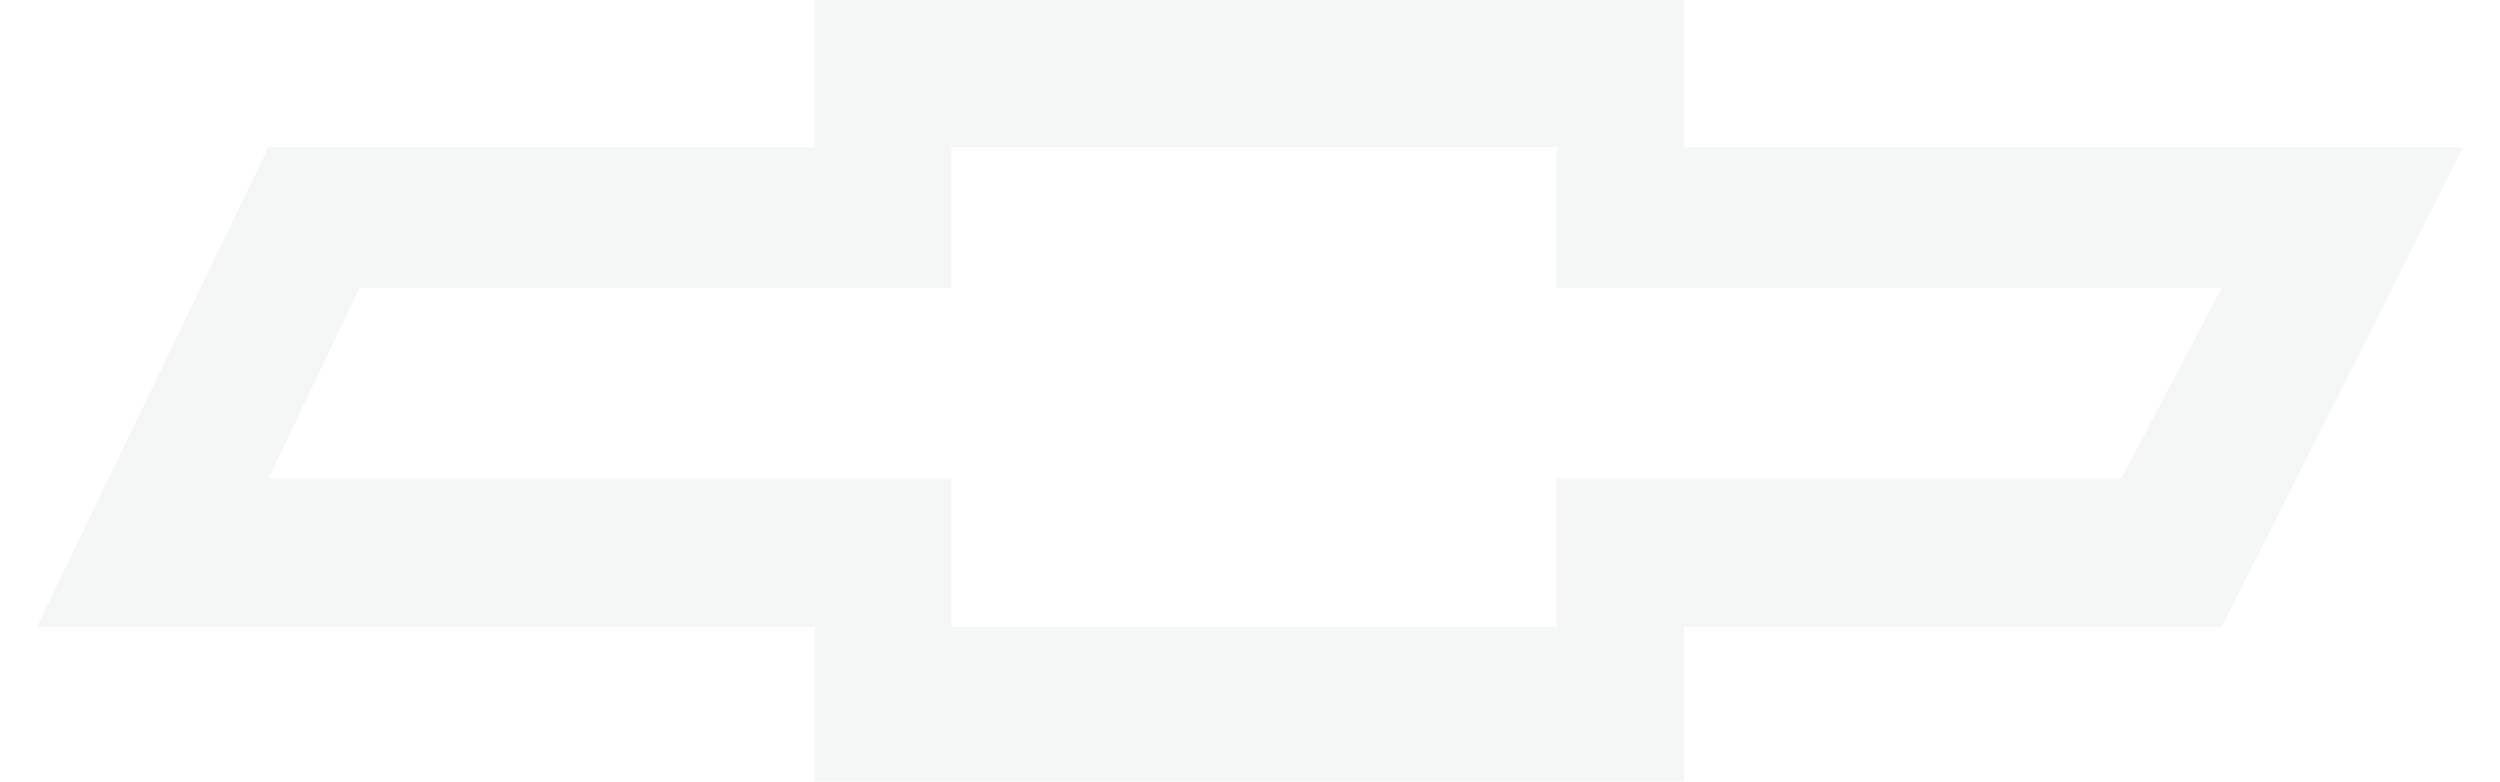
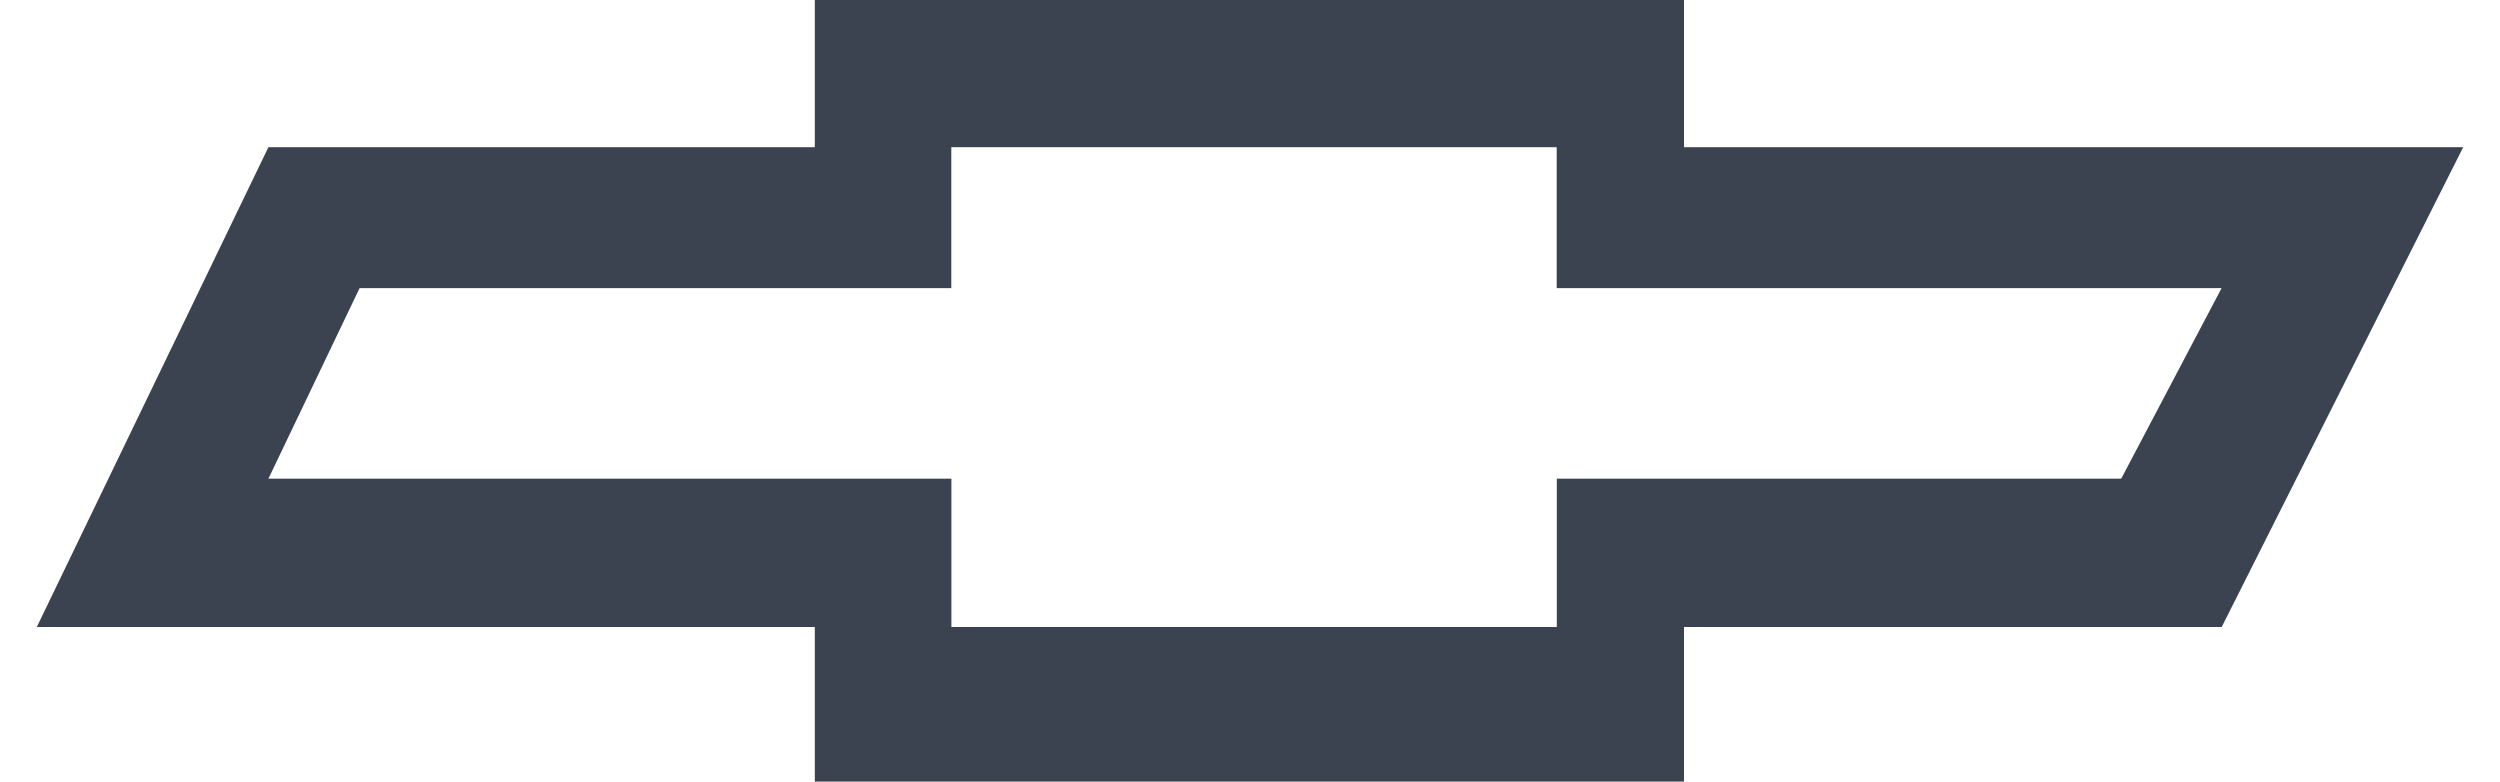
<svg xmlns="http://www.w3.org/2000/svg" version="1.1" id="Layer_1" x="0px" y="0px" viewBox="0 0 2500 781.6" style="enable-background:new 0 0 2500 781.6;" xml:space="preserve">
  <style type="text/css">
- 	.st0{fill-rule:evenodd;clip-rule:evenodd;fill:#F5F7F7;}
+ 	.st0{fill-rule:evenodd;clip-rule:evenodd;fill:#3b4351;}
</style>
  <g>
    <path class="st0" d="M1684,147.2V0H814.8v147.2H268.4L36.8,627h778v154.6H1684V627h537.7l241.5-479.8L1684,147.2L1684,147.2z    M2121.2,478.7h-564.4V627H951.4V478.7h-683l91.2-190.6h591.7V147.2h605.4v140.9h664.9L2121.2,478.7L2121.2,478.7z" />
  </g>
</svg>
